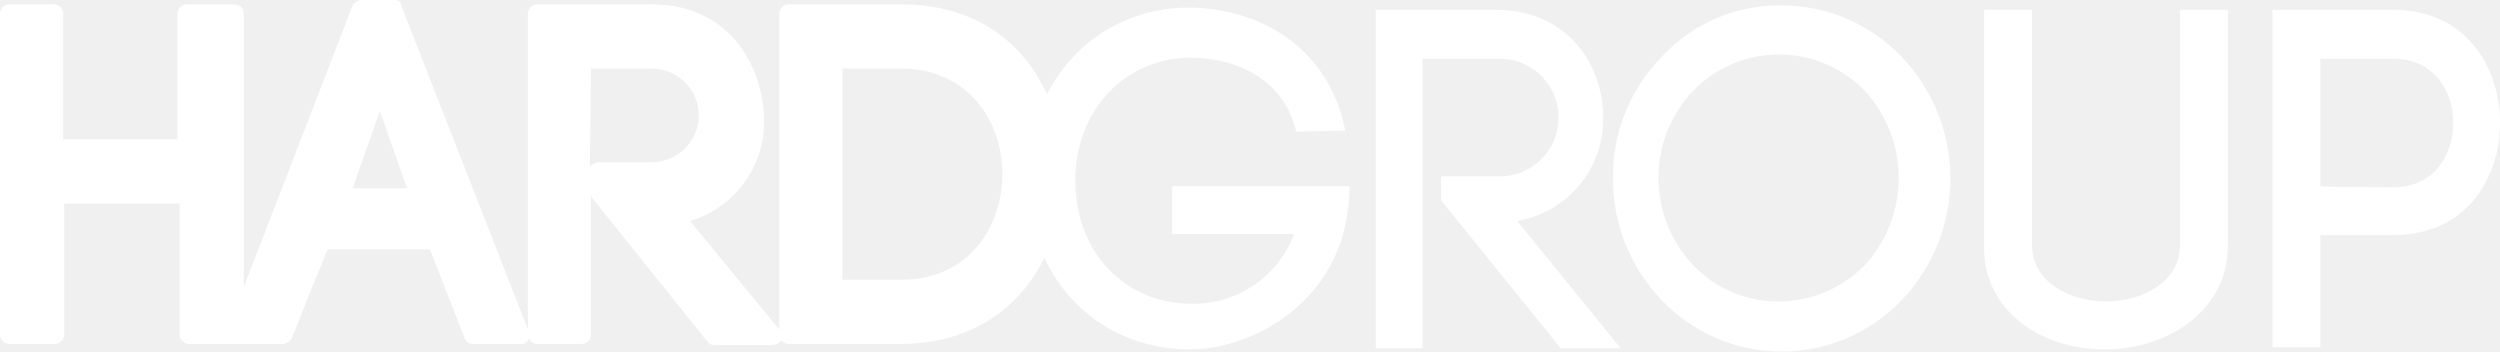
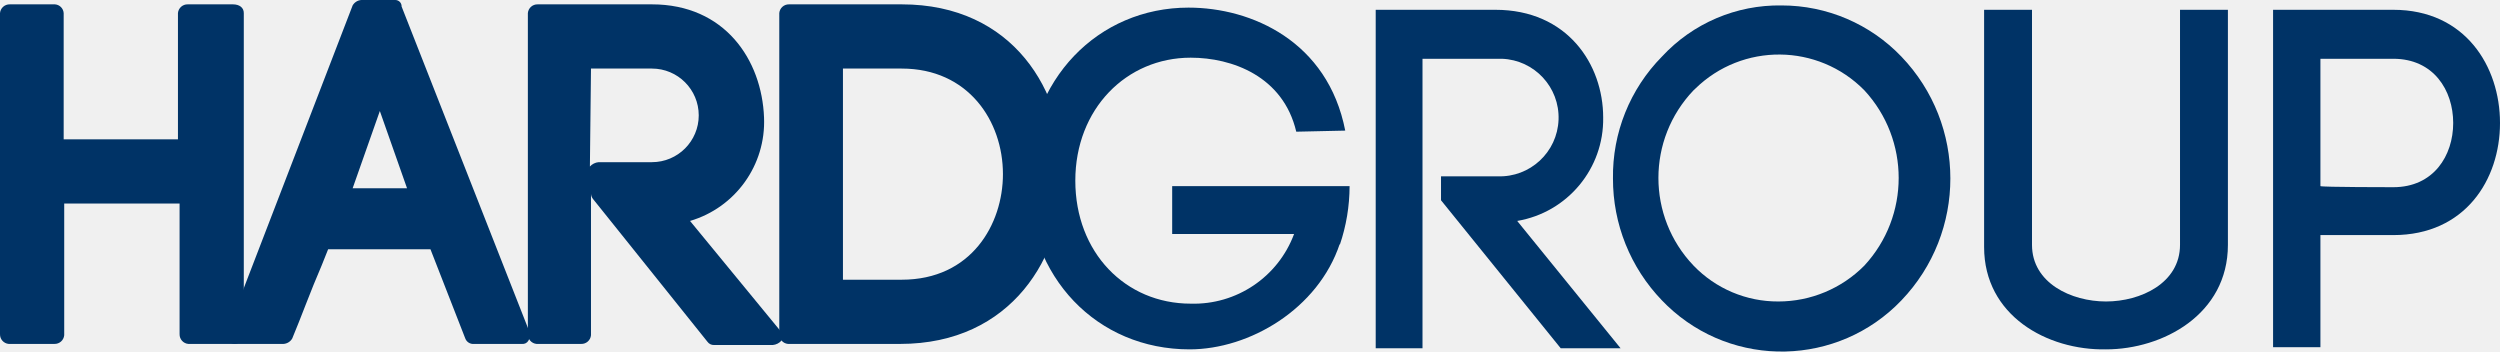
<svg xmlns="http://www.w3.org/2000/svg" viewBox="0 0 229.7 32.3">
  <defs>
-     <style>.a{fill:#fff;}</style>
+     <style>.a{fill:#036;}</style>
  </defs>
-   <path class="a" d="M19.3,37a.43.43,0,0,1-.4-.4V24.1H7.5V36.5a.43.43,0,0,1-.4.4H2.9a.43.43,0,0,1-.4-.4V7.1a.43.43,0,0,1,.4-.4H7.1a.43.43,0,0,1,.4.4V19.2H18.9V7.1a.43.43,0,0,1,.4-.4h4.2a.43.43,0,0,1,.4.4V36.6a.43.43,0,0,1-.4.4Z" transform="translate(-2 -5.9)" />
-   <path class="a" d="M23.4,7.1V36.6H19.2V23.7H7V36.5H2.8V7.1H7V19.6H19.2V7.1h4.2m0-.8H19.2a.88.88,0,0,0-.9.8V18.7H7.8V7.1A.86.86,0,0,0,7,6.3H2.9a.88.88,0,0,0-.9.8V36.6a.88.88,0,0,0,.8.9H7a.88.88,0,0,0,.9-.8V24.6H18.5v12a.88.88,0,0,0,.8.9h4.2a.88.88,0,0,0,.9-.8V7.1C24.4,6.6,24,6.3,23.4,6.3Z" transform="translate(-2 -5.9)" />
-   <path class="a" d="M45.5,37.1c-.2,0-.3-.1-.3-.2l-3.3-8.5H32l-.8,1.7c-1,2.3-1.9,4.8-2.7,6.7a.76.76,0,0,1-.4.2H23.6c-.1,0-.2-.1-.3-.2a.19.19,0,0,1,0-.3L34.9,6.6c.1-.1.2-.2.3-.2h3.1c.2,0,.3.1.3.2L50.2,36.5v.3c-.1.1-.2.2-.3.2l-4.4.1ZM39.9,23.5l-3-8.7-3,8.7Z" transform="translate(-2 -5.9)" />
-   <path class="a" d="M38.3,6.8,49.9,36.7H45.5L42.1,28H31.7c-1.1,2.7-2.6,6.3-3.6,8.7H23.6L35.2,6.8h3.1m-5,17.1h7.2L36.9,13.5,33.3,23.9m5-18H35.2a1,1,0,0,0-.8.5l-11.6,30a.75.75,0,0,0,.1.8.86.86,0,0,0,.6.3H28a1,1,0,0,0,.8-.5c.8-1.9,1.7-4.4,2.7-6.7l.6-1.5h9.4L44.7,37a.79.79,0,0,0,.8.5h4.4a.6.6,0,0,0,.6-.3,1.06,1.06,0,0,0,.1-.8L38.9,6.5A.58.58,0,0,0,38.3,5.9ZM34.4,23.2l2.5-7.1,2.5,7.1Z" transform="translate(-2 -5.9)" />
-   <path class="a" d="M67.6,37.1c-.1,0-.2-.1-.3-.1L56.7,24c-.1-.1-.1-.1-.1-.2V21.9c0-.1-.1-.1-.1-.2a.43.43,0,0,1,.4-.4h4.9a4.7,4.7,0,1,0,0-9.4h-6V36.8a.43.43,0,0,1-.4.4h-4a.43.43,0,0,1-.4-.4V7.1a.43.43,0,0,1,.4-.4H62c6.5,0,9.8,5,9.8,9.8a9.25,9.25,0,0,1-7.1,9.3l8.7,10.5a.3.3,0,0,1,0,.4c-.1.1-.2.2-.3.2H67.7l-.1.2Z" transform="translate(-2 -5.9)" />
-   <path class="a" d="M61.9,7.1c6.3,0,9.4,4.7,9.4,9.4a8.86,8.86,0,0,1-7.4,9l9.2,11.1H67.7l-10.6-13V21.5h4.7A5,5,0,0,0,67,16.9v-.5a5,5,0,0,0-4.8-5.2H55.4V36.5H51.3V7.1H61.9m0-.8H51.4a.88.88,0,0,0-.9.8V36.6a.88.88,0,0,0,.8.9h4.1a.88.88,0,0,0,.9-.8v-13a.76.76,0,0,0,.2.5L67,37.3a.71.71,0,0,0,.6.3H73a1.23,1.23,0,0,0,.8-.4,1,1,0,0,0-.1-.9L65.4,26.2a9.49,9.49,0,0,0,6.8-9.5C72,11.4,68.6,6.3,61.9,6.3Zm-5.6,5.9h5.6a4.3,4.3,0,1,1,0,8.6H57a1.23,1.23,0,0,0-.8.4l.1-9Z" transform="translate(-2 -5.9)" />
-   <path class="a" d="M74.5,37a.43.43,0,0,1-.4-.4V7.1a.43.43,0,0,1,.4-.4H84.8c10,0,14.5,7.9,14.5,15.2S94.8,37,84.8,37Zm10.3-5c6.7,0,9.7-5.3,9.7-10.1,0-5.1-3.3-10.1-9.7-10.1H79.1V32Z" transform="translate(-2 -5.9)" />
-   <path class="a" d="M84.8,7.1C94.3,7.1,99,14.4,99,21.9S94.3,36.6,84.8,36.6H74.5V7.1H84.8M78.7,32.4h6.1c6.7,0,10.1-5.2,10.1-10.6,0-5.2-3.4-10.5-10.1-10.5H78.7V32.4M84.8,6.3H74.5a.88.88,0,0,0-.9.8V36.6a.88.88,0,0,0,.8.9H84.7c10.3,0,15-8.1,15-15.5.1-7.7-4.6-15.7-14.9-15.7Zm-5.4,5.9h5.4c6.1,0,9.3,4.8,9.3,9.7,0,4.6-2.9,9.7-9.3,9.7H79.4Z" transform="translate(-2 -5.9)" />
-   <path class="a" d="M121.1,18c-1.2-5.1-5.9-6.8-9.7-6.8-5.9,0-10.6,4.7-10.6,11.3s4.6,11.3,10.6,11.3a9.83,9.83,0,0,0,9.5-6.4H109.7V23H126a17,17,0,0,1-.9,5.4v-.1c-2,6-8.3,9.7-13.8,9.7-8.5,0-14.9-6.6-14.9-15.7s6.5-15.7,14.8-15.7c5.8,0,12.8,3.1,14.4,11.3Z" transform="translate(-2 -5.9)" />
-   <path class="a" d="M134.4,22.1h5.2a5.4,5.4,0,1,0,.4-10.8h-7.3V37.9h-4.3V6.8h11c6.6,0,9.9,5,9.9,9.9a9.48,9.48,0,0,1-7.9,9.5l9.5,11.7h-5.5l-11-13.6V22.1Z" transform="translate(-2 -5.9)" />
-   <path class="a" d="M154.7,11.1a14.66,14.66,0,0,1,11-4.7,15.2,15.2,0,0,1,11,4.7,16.19,16.19,0,0,1,0,22.4,15.22,15.22,0,0,1-22,0,16.06,16.06,0,0,1-4.5-11.2A15.64,15.64,0,0,1,154.7,11.1Zm18.6,3.1a11,11,0,0,0-15.7,0,11.66,11.66,0,0,0,0,16.1,10.72,10.72,0,0,0,7.8,3.3,11.12,11.12,0,0,0,7.9-3.3A11.86,11.86,0,0,0,173.3,14.2Z" transform="translate(-2 -5.9)" />
-   <path class="a" d="M184.3,28.6V6.8h4.4V28.4c0,3.5,3.6,5.2,6.8,5.2s6.8-1.7,6.8-5.2V6.8h4.4V28.4c0,6.4-6,9.6-11.2,9.6-5.4.1-11.2-3.1-11.2-9.4Z" transform="translate(-2 -5.9)" />
-   <path class="a" d="M221.9,6.8c6.6,0,9.8,5.2,9.8,10.4s-3.2,10.3-9.8,10.3h-6.7V37.8h-4.4V6.8Zm0,16.3c3.7,0,5.5-2.9,5.5-5.9s-1.8-5.9-5.5-5.9h-6.7V23C215.3,23.1,221.9,23.1,221.9,23.1Z" transform="translate(-2 -5.9)" />
+   <path class="a" d="M19.45,31.1a.44.44,0,0,1-.4-.4V18.2H7.65V30.6a.42.42,0,0,1-.4.4H3.05a.44.44,0,0,1-.4-.4V1.2a.44.44,0,0,1,.4-.4h4.2a.42.42,0,0,1,.4.4V13.3h11.4V1.2a.44.44,0,0,1,.4-.4h4.2a.42.42,0,0,1,.4.4V30.7a.42.42,0,0,1-.4.4Z" transform="translate(-2.15 0)" />
+   <path class="a" d="M23.55,1.2V30.7h-4.2V17.8H7.15V30.6H3V1.2h4.2V13.7h12.2V1.2h4.2m0-.8h-4.2a.88.88,0,0,0-.9.8V12.8H8V1.2a.86.86,0,0,0-.8-.8H3.05a.88.88,0,0,0-.9.8V30.7a.88.88,0,0,0,.8.9h4.2a.88.88,0,0,0,.9-.8V18.7h10.6v12a.88.88,0,0,0,.8.9h4.2a.88.88,0,0,0,.9-.8V1.2C24.55.7,24.15.4,23.55.4Z" transform="translate(-2.15 0)" />
+   <path class="a" d="M45.65,31.2c-.2,0-.3-.1-.3-.2l-3.3-8.5h-9.9l-.8,1.7c-1,2.3-1.9,4.8-2.7,6.7a.76.76,0,0,1-.4.2h-4.5c-.1,0-.2-.1-.3-.2a.19.19,0,0,1,0-.27l0,0L35.05.7c.1-.1.2-.2.3-.2h3.1c.2,0,.3.1.3.2l11.6,29.9v.3c-.1.1-.2.2-.3.2Zm-5.6-13.6-3-8.7-3,8.7Z" transform="translate(-2.15 0)" />
+   <path class="a" d="M38.45.9l11.6,29.9h-4.4l-3.4-8.7H31.85c-1.1,2.7-2.6,6.3-3.6,8.7h-4.5L35.35.9h3.1m-5,17.1h7.2L37.05,7.6,33.45,18m5-18h-3.1a1,1,0,0,0-.8.5L23,30.5a.77.77,0,0,0,.1.8.83.83,0,0,0,.6.3h4.5a1,1,0,0,0,.8-.5c.8-1.9,1.7-4.4,2.7-6.7l.6-1.5h9.4l3.2,8.2a.78.78,0,0,0,.8.5h4.4a.61.61,0,0,0,.6-.3,1,1,0,0,0,.1-.8L39.05.6a.58.58,0,0,0-.56-.6Zm-3.9,17.3,2.5-7.1,2.5,7.1Z" transform="translate(-2.15 0)" />
+   <path class="a" d="M67.75,31.2c-.1,0-.2-.1-.3-.1l-10.6-13c-.1-.1-.1-.1-.1-.2V16c0-.1-.1-.1-.1-.2a.44.44,0,0,1,.4-.4H62A4.7,4.7,0,1,0,62,6H56V30.9a.42.42,0,0,1-.4.4h-4a.44.44,0,0,1-.4-.4V1.2a.44.44,0,0,1,.4-.4h10.6c6.5,0,9.8,5,9.8,9.8a9.24,9.24,0,0,1-7.1,9.3l8.7,10.5a.3.3,0,0,1,0,.4c-.1.1-.2.2-.3.2h-5.4Z" transform="translate(-2.15 0)" />
+   <path class="a" d="M62.05,1.2c6.3,0,9.4,4.7,9.4,9.4a8.86,8.86,0,0,1-7.4,9l9.2,11.1h-5.4l-10.6-13V15.6H62a5,5,0,0,0,5.2-4.6v-.5a5,5,0,0,0-4.79-5.2H55.55V30.6h-4.1V1.2h10.6m0-.8H51.55a.88.88,0,0,0-.9.8V30.7a.88.88,0,0,0,.8.9h4.1a.88.88,0,0,0,.9-.8v-13a.82.82,0,0,0,.2.5l10.5,13.1a.71.71,0,0,0,.6.3h5.4a1.23,1.23,0,0,0,.8-.4,1,1,0,0,0-.1-.9l-8.3-10.1a9.49,9.49,0,0,0,6.8-9.5C72.15,5.5,68.75.4,62.05.4Zm-5.6,5.9h5.6a4.3,4.3,0,0,1,0,8.6H57.15a1.23,1.23,0,0,0-.8.4Z" transform="translate(-2.15 0)" />
+   <path class="a" d="M74.65,31.1a.44.44,0,0,1-.4-.4V1.2a.44.44,0,0,1,.4-.4H85c10,0,14.5,7.9,14.5,15.2S95,31.1,85,31.1Zm10.3-5c6.7,0,9.7-5.3,9.7-10.1,0-5.1-3.3-10.1-9.7-10.1h-5.7V26.1Z" transform="translate(-2.15 0)" />
+   <path class="a" d="M85,1.2c9.5,0,14.2,7.3,14.2,14.8S94.45,30.7,85,30.7H74.65V1.2H85m-6.1,25.3H85c6.7,0,10.1-5.2,10.1-10.6,0-5.2-3.4-10.5-10.1-10.5h-6.1V26.5M85,.4H74.65a.88.88,0,0,0-.9.8V30.7a.88.88,0,0,0,.8.9h10.3c10.3,0,15-8.1,15-15.5C100,8.4,95.25.4,85,.4Zm-5.4,5.9H85c6.1,0,9.3,4.8,9.3,9.7,0,4.6-2.9,9.7-9.3,9.7h-5.4Z" transform="translate(-2.15 0)" />
+   <path class="a" d="M121.25,12.1c-1.2-5.1-5.9-6.8-9.7-6.8-5.9,0-10.6,4.7-10.6,11.3s4.6,11.3,10.6,11.3a9.83,9.83,0,0,0,9.5-6.4h-11.2V17.1h16.3a16.81,16.81,0,0,1-.9,5.4v-.1c-2,6-8.3,9.7-13.8,9.7-8.5,0-14.9-6.6-14.9-15.7S103.05.7,111.35.7c5.8,0,12.8,3.1,14.4,11.3Z" transform="translate(-2.15 0)" />
+   <path class="a" d="M134.55,16.2h5.2a5.4,5.4,0,1,0,.4-10.8h-7.3V32h-4.3V.9h11c6.6,0,9.9,5,9.9,9.9a9.48,9.48,0,0,1-7.9,9.5l9.5,11.7h-5.5l-11-13.6V16.2Z" transform="translate(-2.15 0)" />
+   <path class="a" d="M154.85,5.2a14.65,14.65,0,0,1,11-4.7,15.22,15.22,0,0,1,11,4.7,16.19,16.19,0,0,1,0,22.4,15.22,15.22,0,0,1-21.52.48l-.48-.48a16.07,16.07,0,0,1-4.5-11.2A15.62,15.62,0,0,1,154.85,5.2Zm18.6,3.1a11,11,0,0,0-15.55-.14l-.15.14a11.66,11.66,0,0,0,0,16.1,10.73,10.73,0,0,0,7.8,3.3,11.12,11.12,0,0,0,7.9-3.3A11.86,11.86,0,0,0,173.45,8.3Z" transform="translate(-2.15 0)" />
+   <path class="a" d="M184.45,22.7V.9h4.4V22.5c0,3.5,3.6,5.2,6.8,5.2s6.8-1.7,6.8-5.2V.9h4.4V22.5c0,6.4-6,9.6-11.2,9.6C190.25,32.2,184.45,29,184.45,22.7Z" transform="translate(-2.15 0)" />
+   <path class="a" d="M222.05.9c6.6,0,9.8,5.2,9.8,10.4s-3.2,10.3-9.8,10.3h-6.7V31.9H211V.9Zm0,16.3c3.7,0,5.5-2.9,5.5-5.9s-1.8-5.9-5.5-5.9h-6.7V17.1C215.45,17.2,222.05,17.2,222.05,17.2Z" transform="translate(-2.15 0)" />
</svg>
